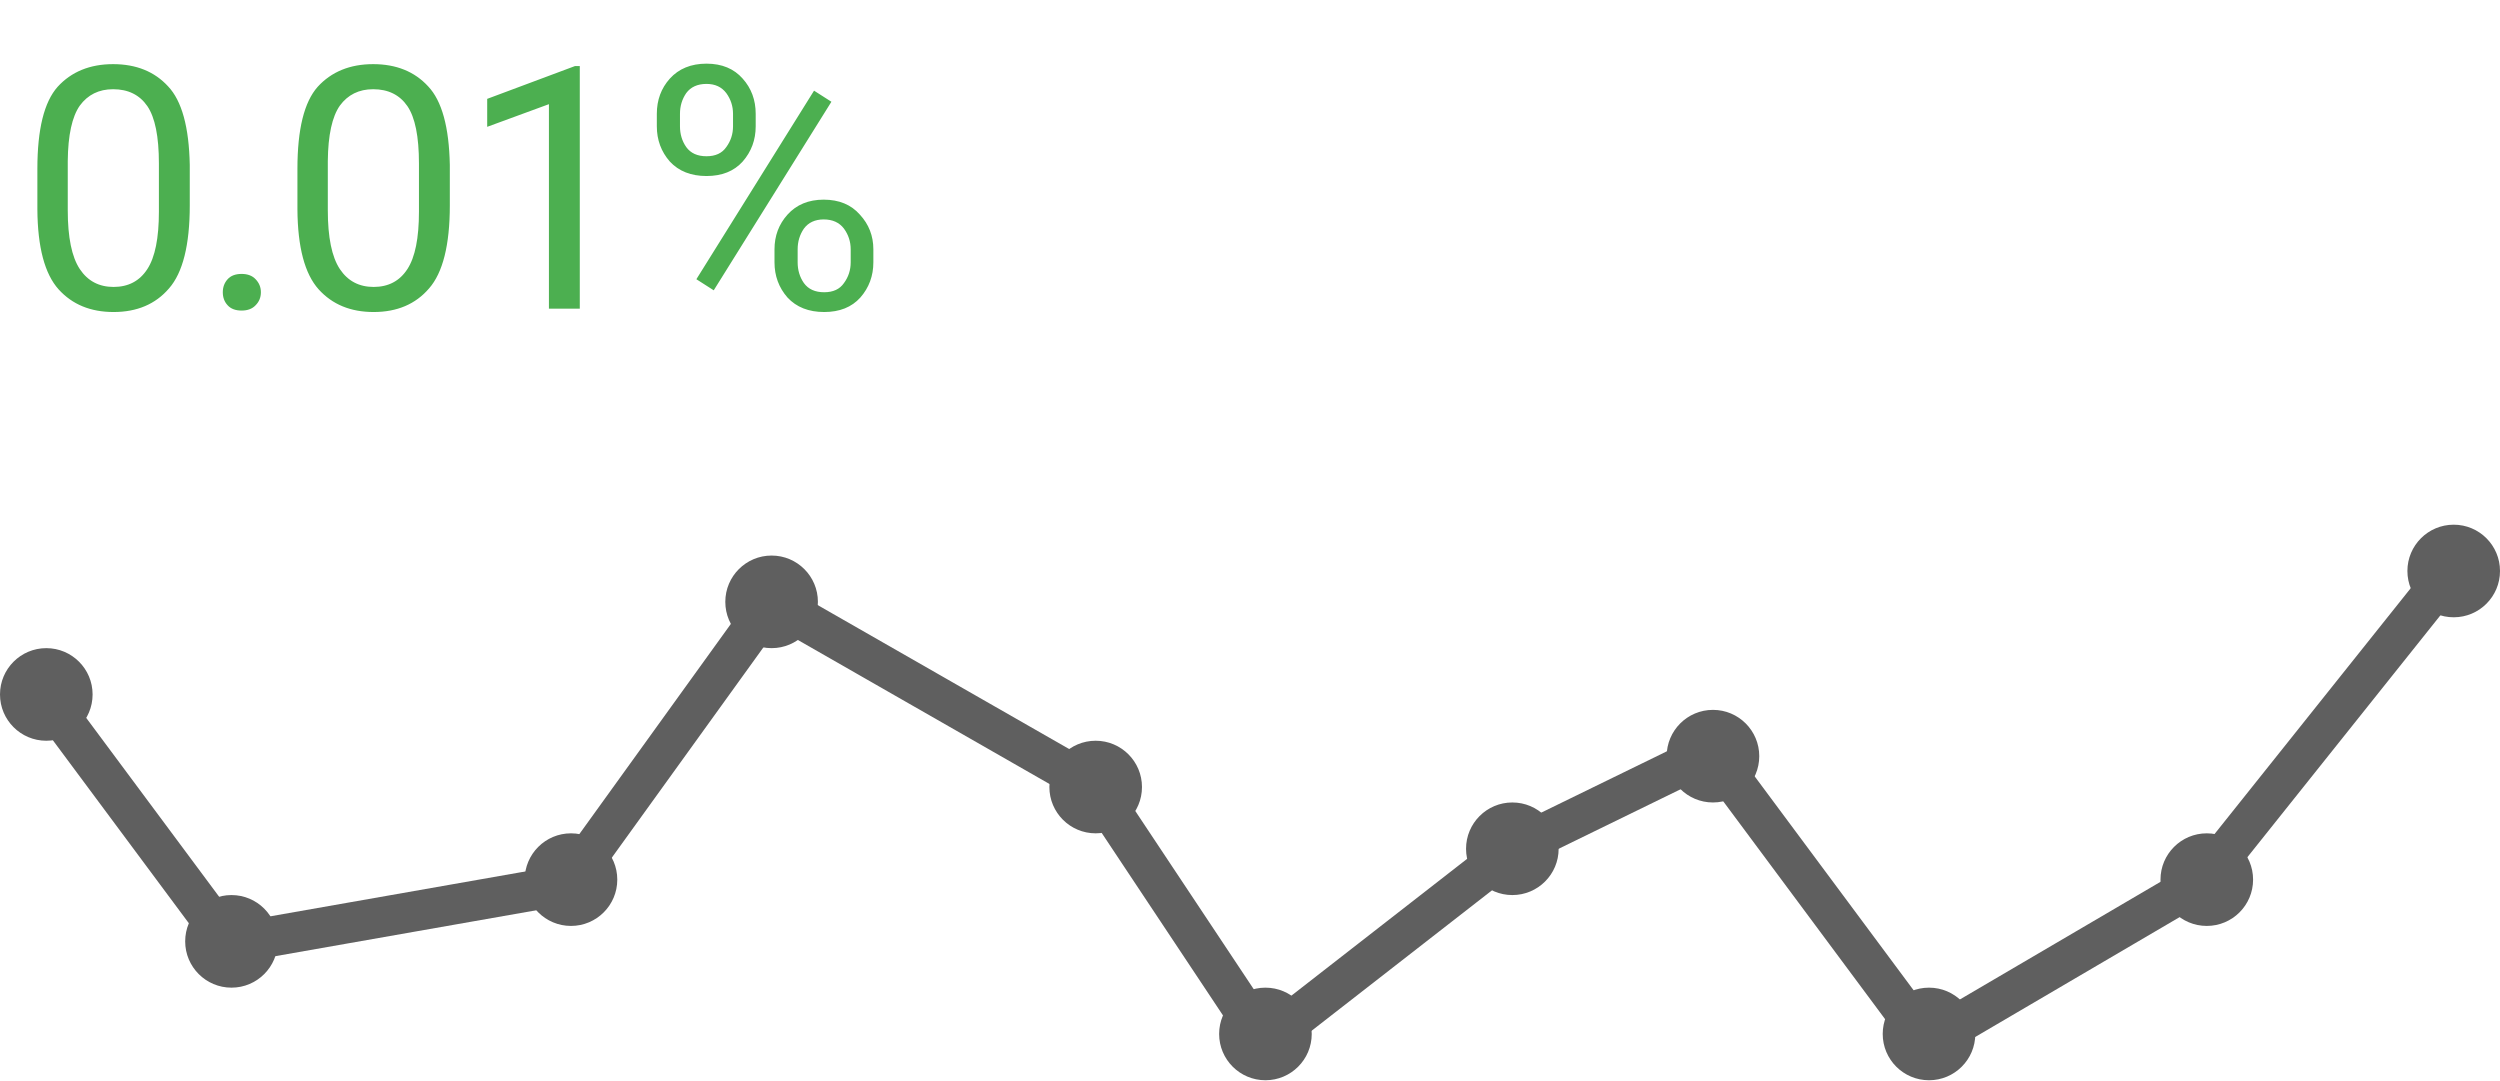
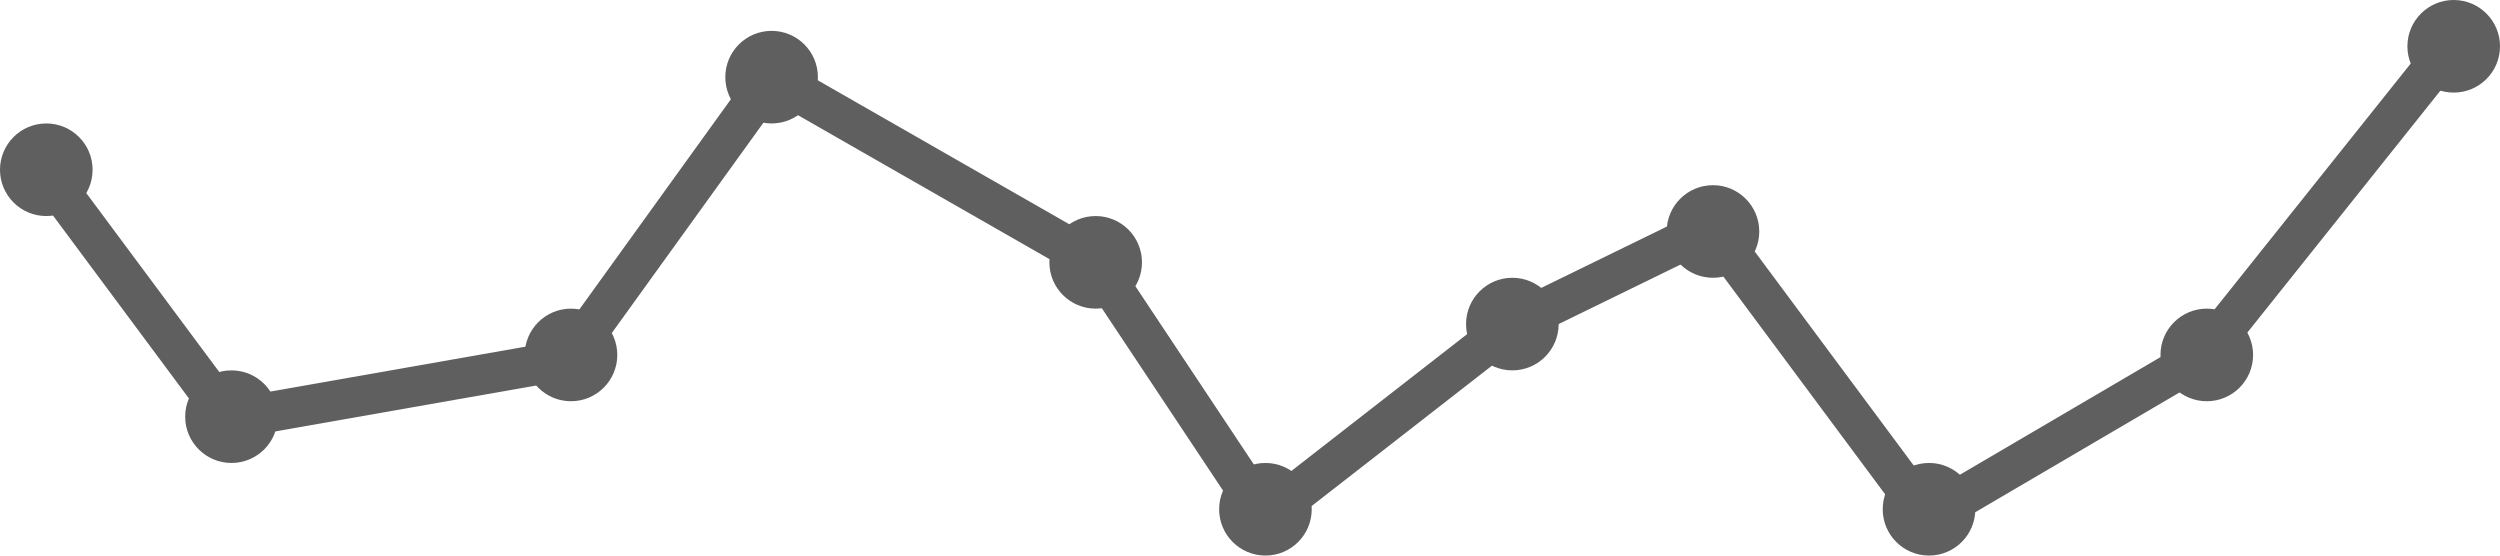
- <svg xmlns="http://www.w3.org/2000/svg" width="81" height="35" viewBox="0 0 81 35">
-   <g id="Group_5" data-name="Group 5" transform="translate(-1209 -1213)">
-     <g id="Chart" transform="translate(1209 1230)">
-       <path id="Line" d="M1273.907,1235.483l6.019,8.1,10.972-1.93,6.6-9.155,10.491,6.005,5.486,8.254,8.026-6.248,6.451-3.149,6.984,9.4,8.965-5.257,8.026-10.057" transform="translate(-1272.5 -1230)" fill="none" stroke="#5f5f5f" stroke-linecap="round" stroke-width="1.3" />
-       <path id="Point" d="M61.5,27.5A1.5,1.5,0,1,1,63,29,1.5,1.5,0,0,1,61.5,27.5ZM40,27.5A1.5,1.5,0,1,1,41.5,29,1.5,1.5,0,0,1,40,27.5Zm-33.5-3A1.5,1.5,0,1,1,8,26,1.5,1.5,0,0,1,6.5,24.5Zm64-2A1.5,1.5,0,1,1,72,24,1.5,1.5,0,0,1,70.5,22.5Zm-53,0A1.5,1.5,0,1,1,19,24,1.5,1.5,0,0,1,17.5,22.5Zm30.5-1A1.5,1.5,0,1,1,49.5,23,1.5,1.5,0,0,1,48,21.5Zm-13.5-2A1.5,1.5,0,1,1,36,21,1.5,1.5,0,0,1,34.5,19.5Zm20-1A1.5,1.5,0,1,1,56,20,1.5,1.5,0,0,1,54.5,18.5Zm-54-2A1.5,1.5,0,1,1,2,18,1.5,1.5,0,0,1,.5,16.5Zm23.5-3A1.5,1.5,0,1,1,25.5,15,1.5,1.5,0,0,1,24,13.5Zm54.5-1A1.5,1.5,0,1,1,80,14,1.5,1.5,0,0,1,78.5,12.5Z" transform="translate(-0.5 -11)" fill="#5f5f5f" />
-     </g>
-     <text id="Daily" transform="translate(1222 1223)" fill="#4caf50" font-size="11" font-family="RobotoCondensed-Regular, Roboto" letter-spacing="-0.03em">
-       <tspan x="-12.413" y="0">0.01%</tspan>
-     </text>
-   </g>
+ <svg xmlns="http://www.w3.org/2000/svg" id="instruments-tab-table-chart" width="81" height="18" viewBox="0 0 81 18">
+   <path id="Line" d="M1273.91,1235.48l6.019,8.1,10.972-1.93,6.6-9.155,10.491,6.005,5.486,8.254,8.026-6.248,6.451-3.149,6.984,9.4,8.965-5.257,8.026-10.057" transform="translate(-1272.5 -1230)" fill="none" stroke="#5f5f5f" stroke-linecap="round" stroke-width="1.3" />
+   <path id="Point" d="M61.5,27.5A1.5,1.5,0,1,1,63,29,1.5,1.5,0,0,1,61.5,27.5ZM40,27.5A1.5,1.5,0,1,1,41.5,29,1.5,1.5,0,0,1,40,27.5Zm-33.5-3A1.5,1.5,0,1,1,8,26,1.5,1.5,0,0,1,6.5,24.5Zm64-2A1.5,1.5,0,1,1,72,24,1.5,1.5,0,0,1,70.5,22.5Zm-53,0A1.5,1.5,0,1,1,19,24,1.5,1.5,0,0,1,17.5,22.5Zm30.5-1A1.5,1.5,0,1,1,49.5,23,1.5,1.5,0,0,1,48,21.5Zm-13.5-2A1.5,1.5,0,1,1,36,21,1.5,1.5,0,0,1,34.5,19.5Zm20-1A1.5,1.5,0,1,1,56,20a1.5,1.5,0,0,1-1.5-1.5Zm-54-2A1.5,1.5,0,1,1,2,18,1.5,1.5,0,0,1,.5,16.5Zm23.5-3A1.5,1.5,0,1,1,25.5,15,1.5,1.5,0,0,1,24,13.5Zm54.5-1A1.5,1.5,0,1,1,80,14a1.5,1.5,0,0,1-1.5-1.5Z" transform="translate(-0.5 -11)" fill="#5f5f5f" />
</svg>
